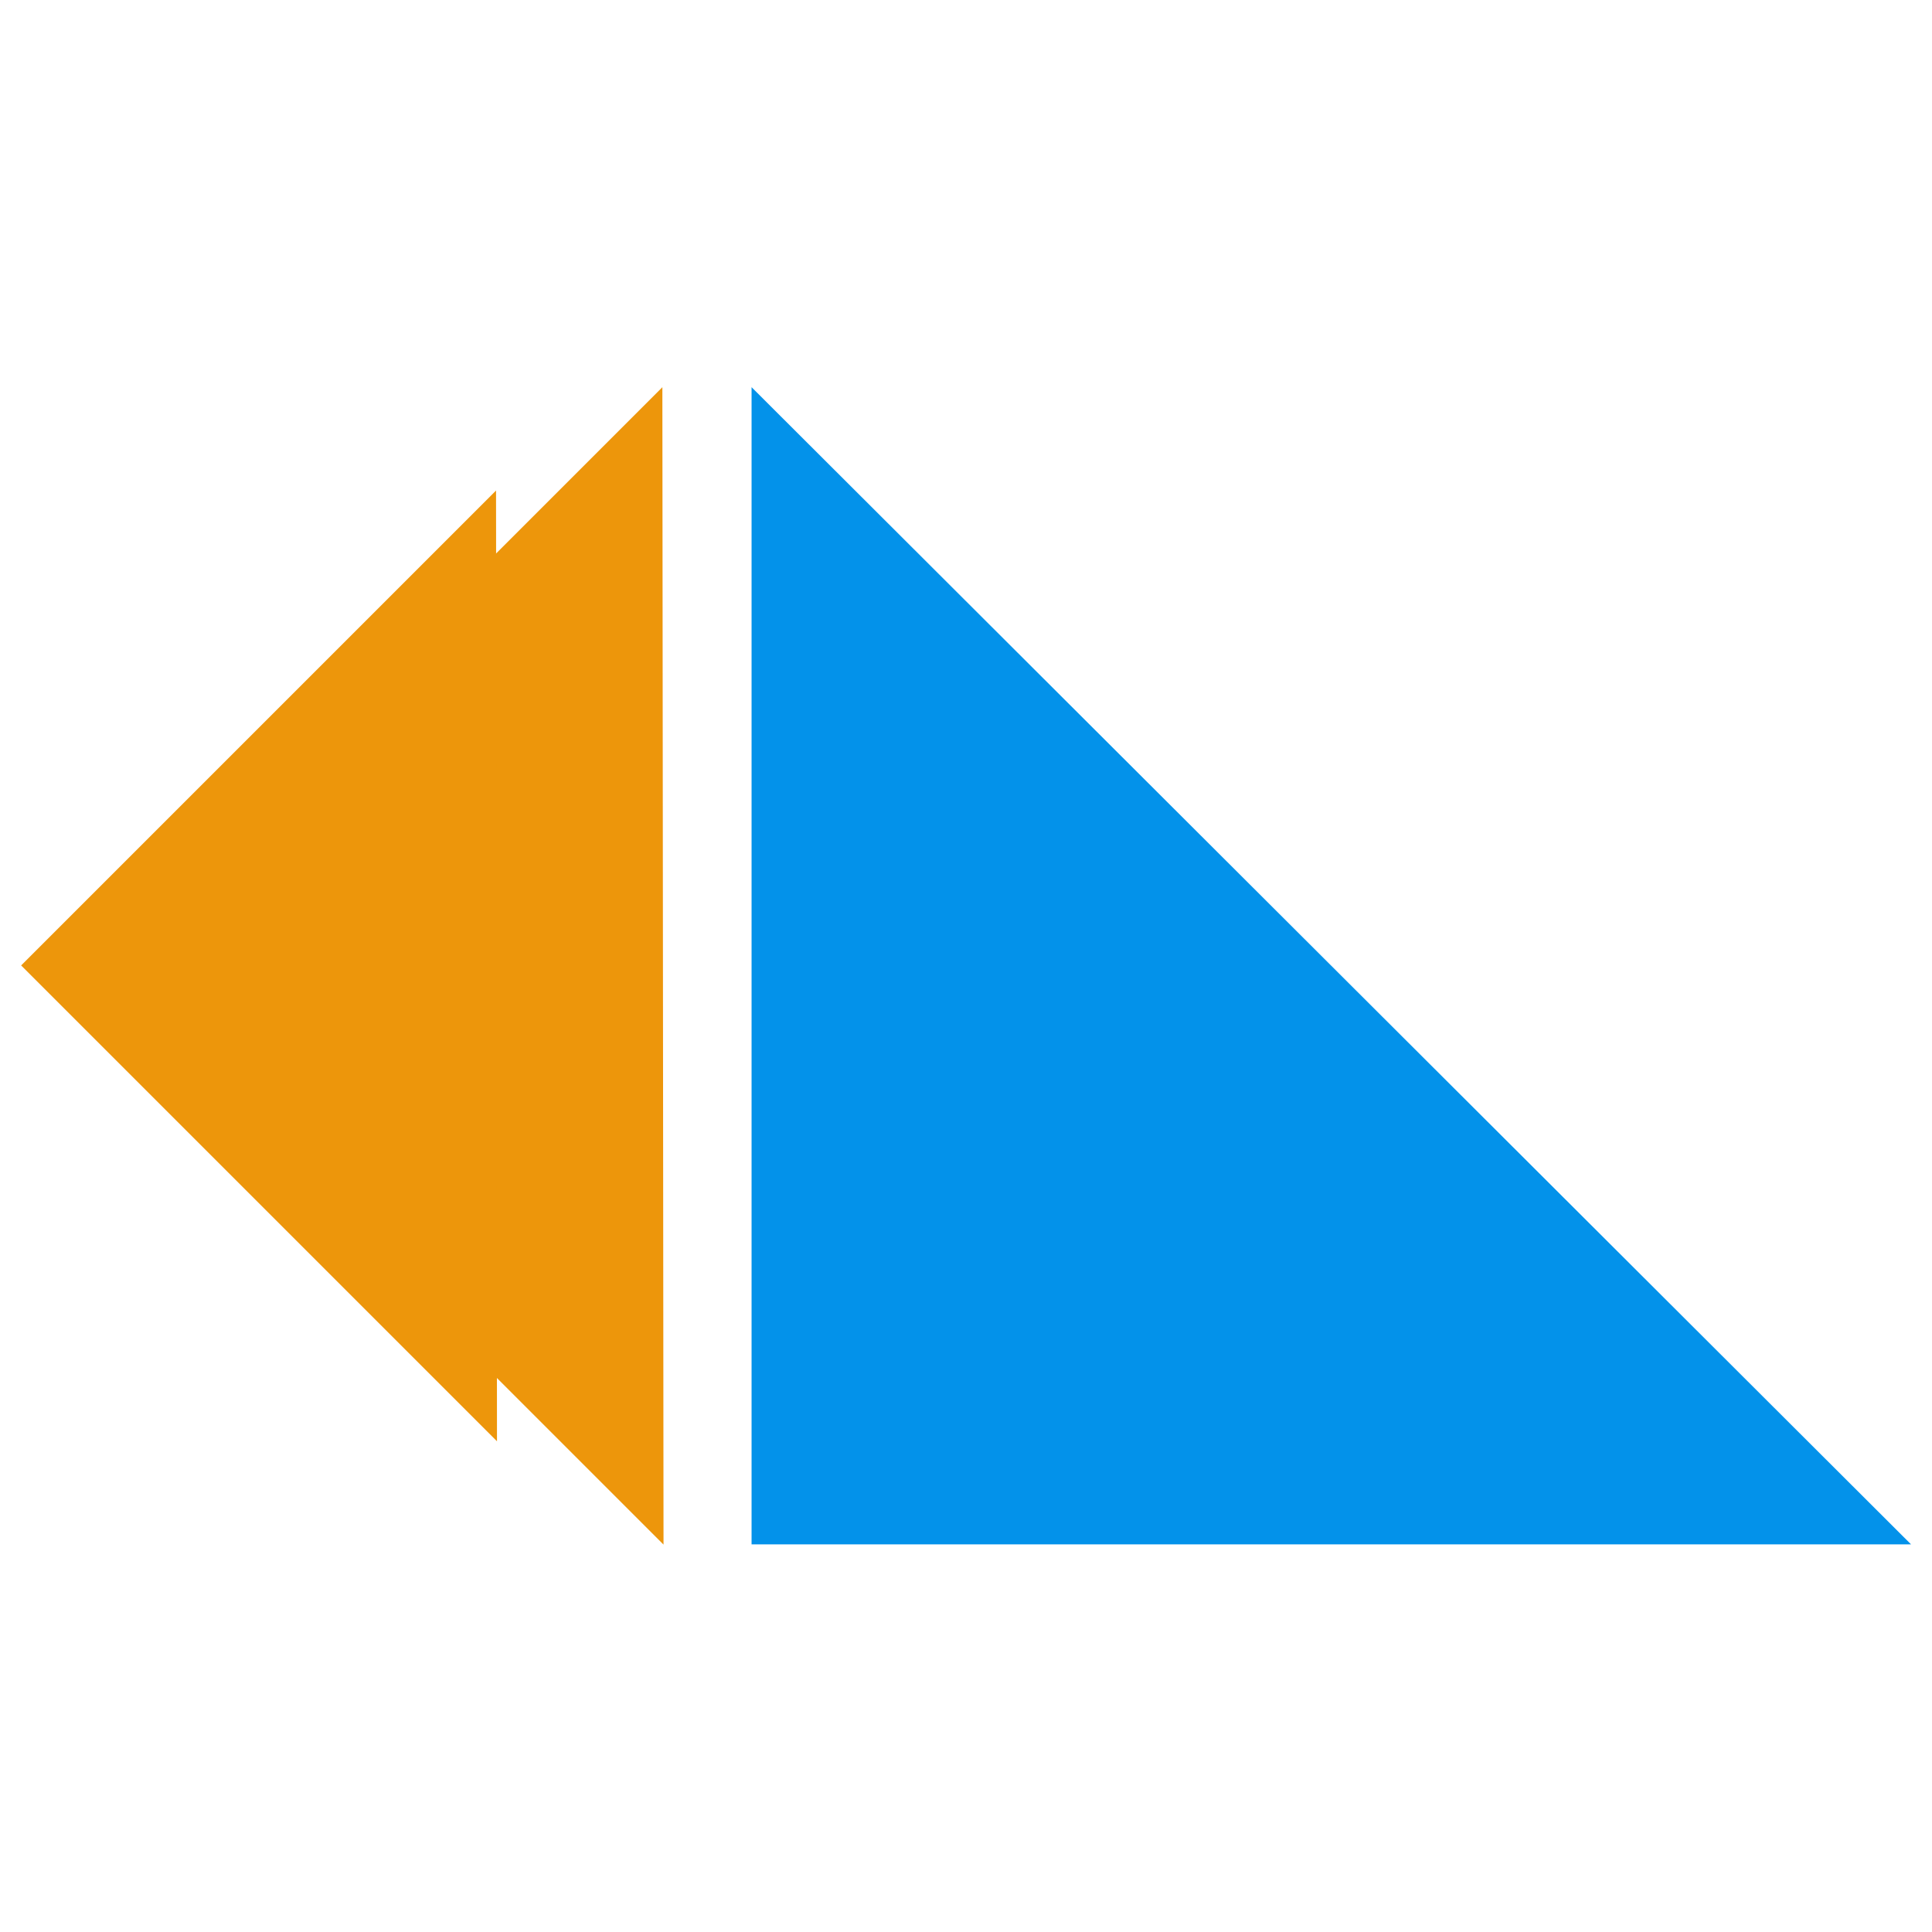
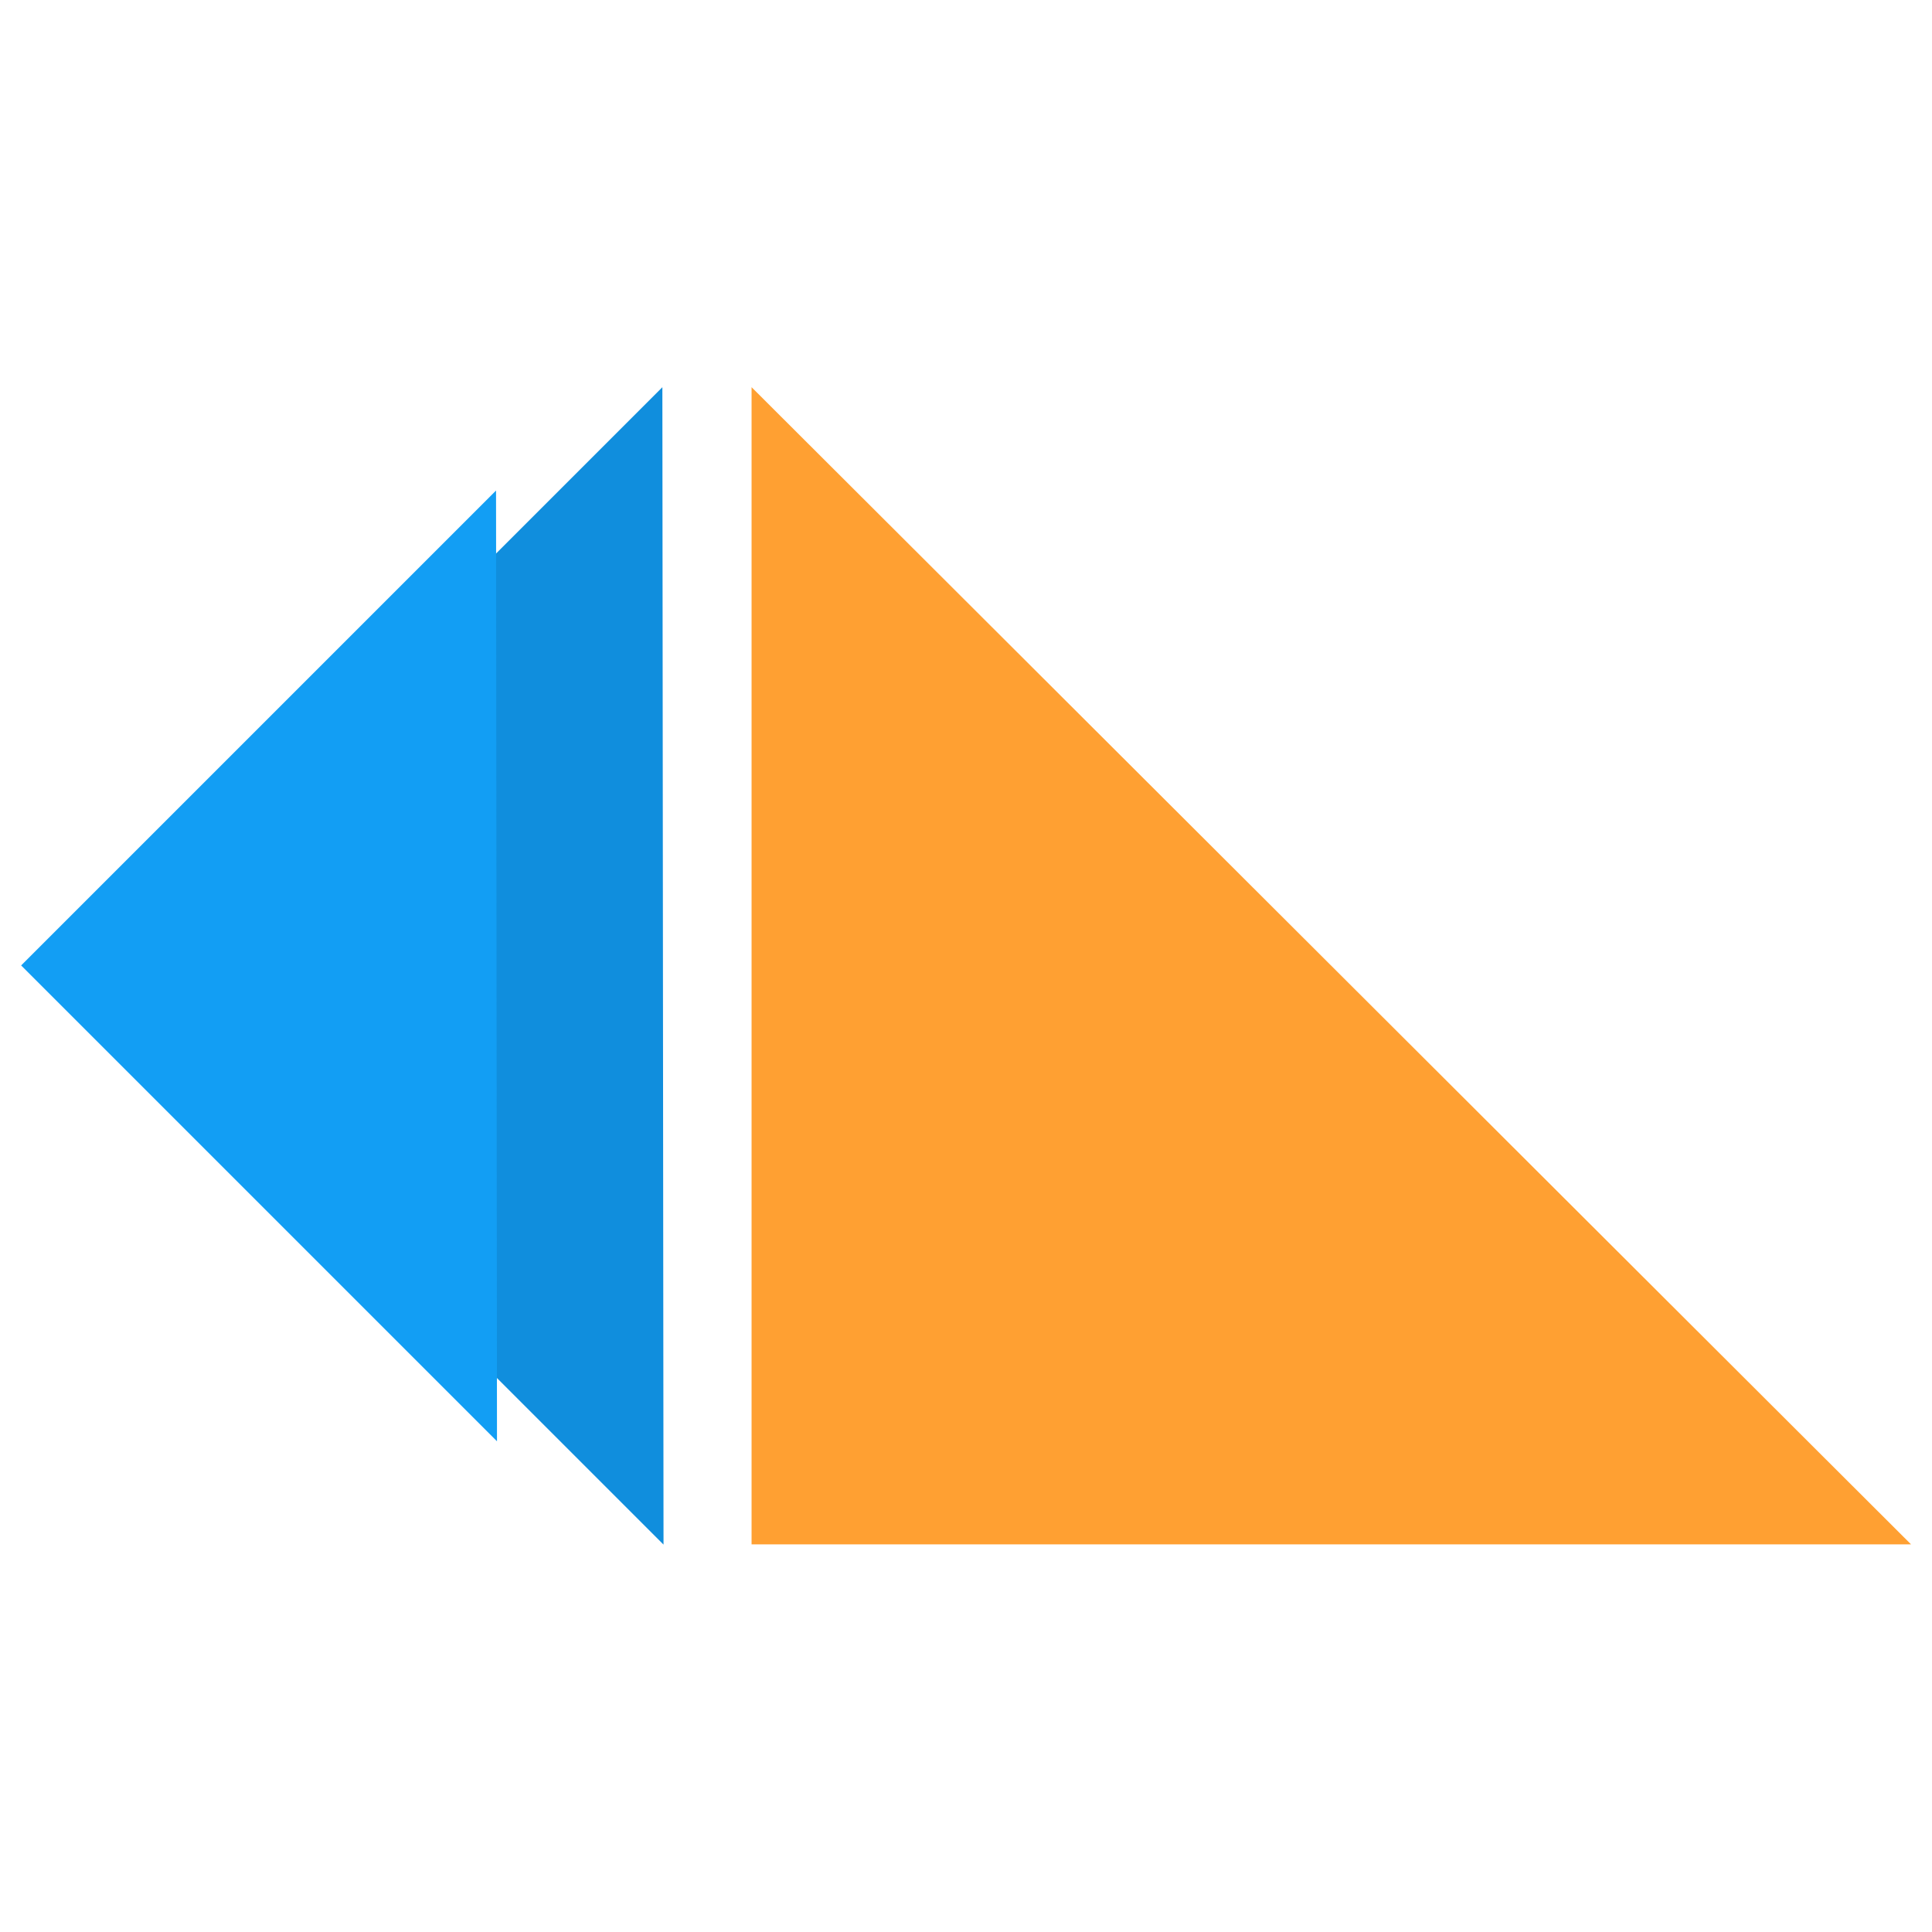
<svg xmlns="http://www.w3.org/2000/svg" width="375pt" height="375pt" viewBox="0 0 375 375" version="1.2">
  <g id="surface1">
-     <path style=" stroke:none;fill-rule:nonzero;fill:#0392ea;fill-opacity:1;" d="M 370.93 299.758 L 145.879 299.758 L 145.879 75.152 Z M 370.93 299.758 " />
-     <path style=" stroke:none;fill-rule:nonzero;fill:#ed960b;fill-opacity:1;" d="M 128.789 299.805 L 16.355 187.371 L 128.566 75.156 Z M 128.789 299.805 " />
-     <path style=" stroke:none;fill-rule:nonzero;fill:#ed960b;fill-opacity:1;" d="M 96.465 279.754 L 4.102 187.391 L 96.281 95.211 Z M 96.465 279.754 " />
+     <path style=" stroke:none;fill-rule:nonzero;fill:#FFA032;fill-opacity:1;" d="M 370.93 299.758 L 145.879 299.758 L 145.879 75.152 Z M 370.93 299.758 " />
+     <path style=" stroke:none;fill-rule:nonzero;fill:#108EDD;fill-opacity:1;" d="M 128.789 299.805 L 16.355 187.371 L 128.566 75.156 Z M 128.789 299.805 " />
+     <path style=" stroke:none;fill-rule:nonzero;fill:#129EF4;fill-opacity:1;" d="M 96.465 279.754 L 4.102 187.391 L 96.281 95.211 Z M 96.465 279.754 " />
  </g>
</svg>
